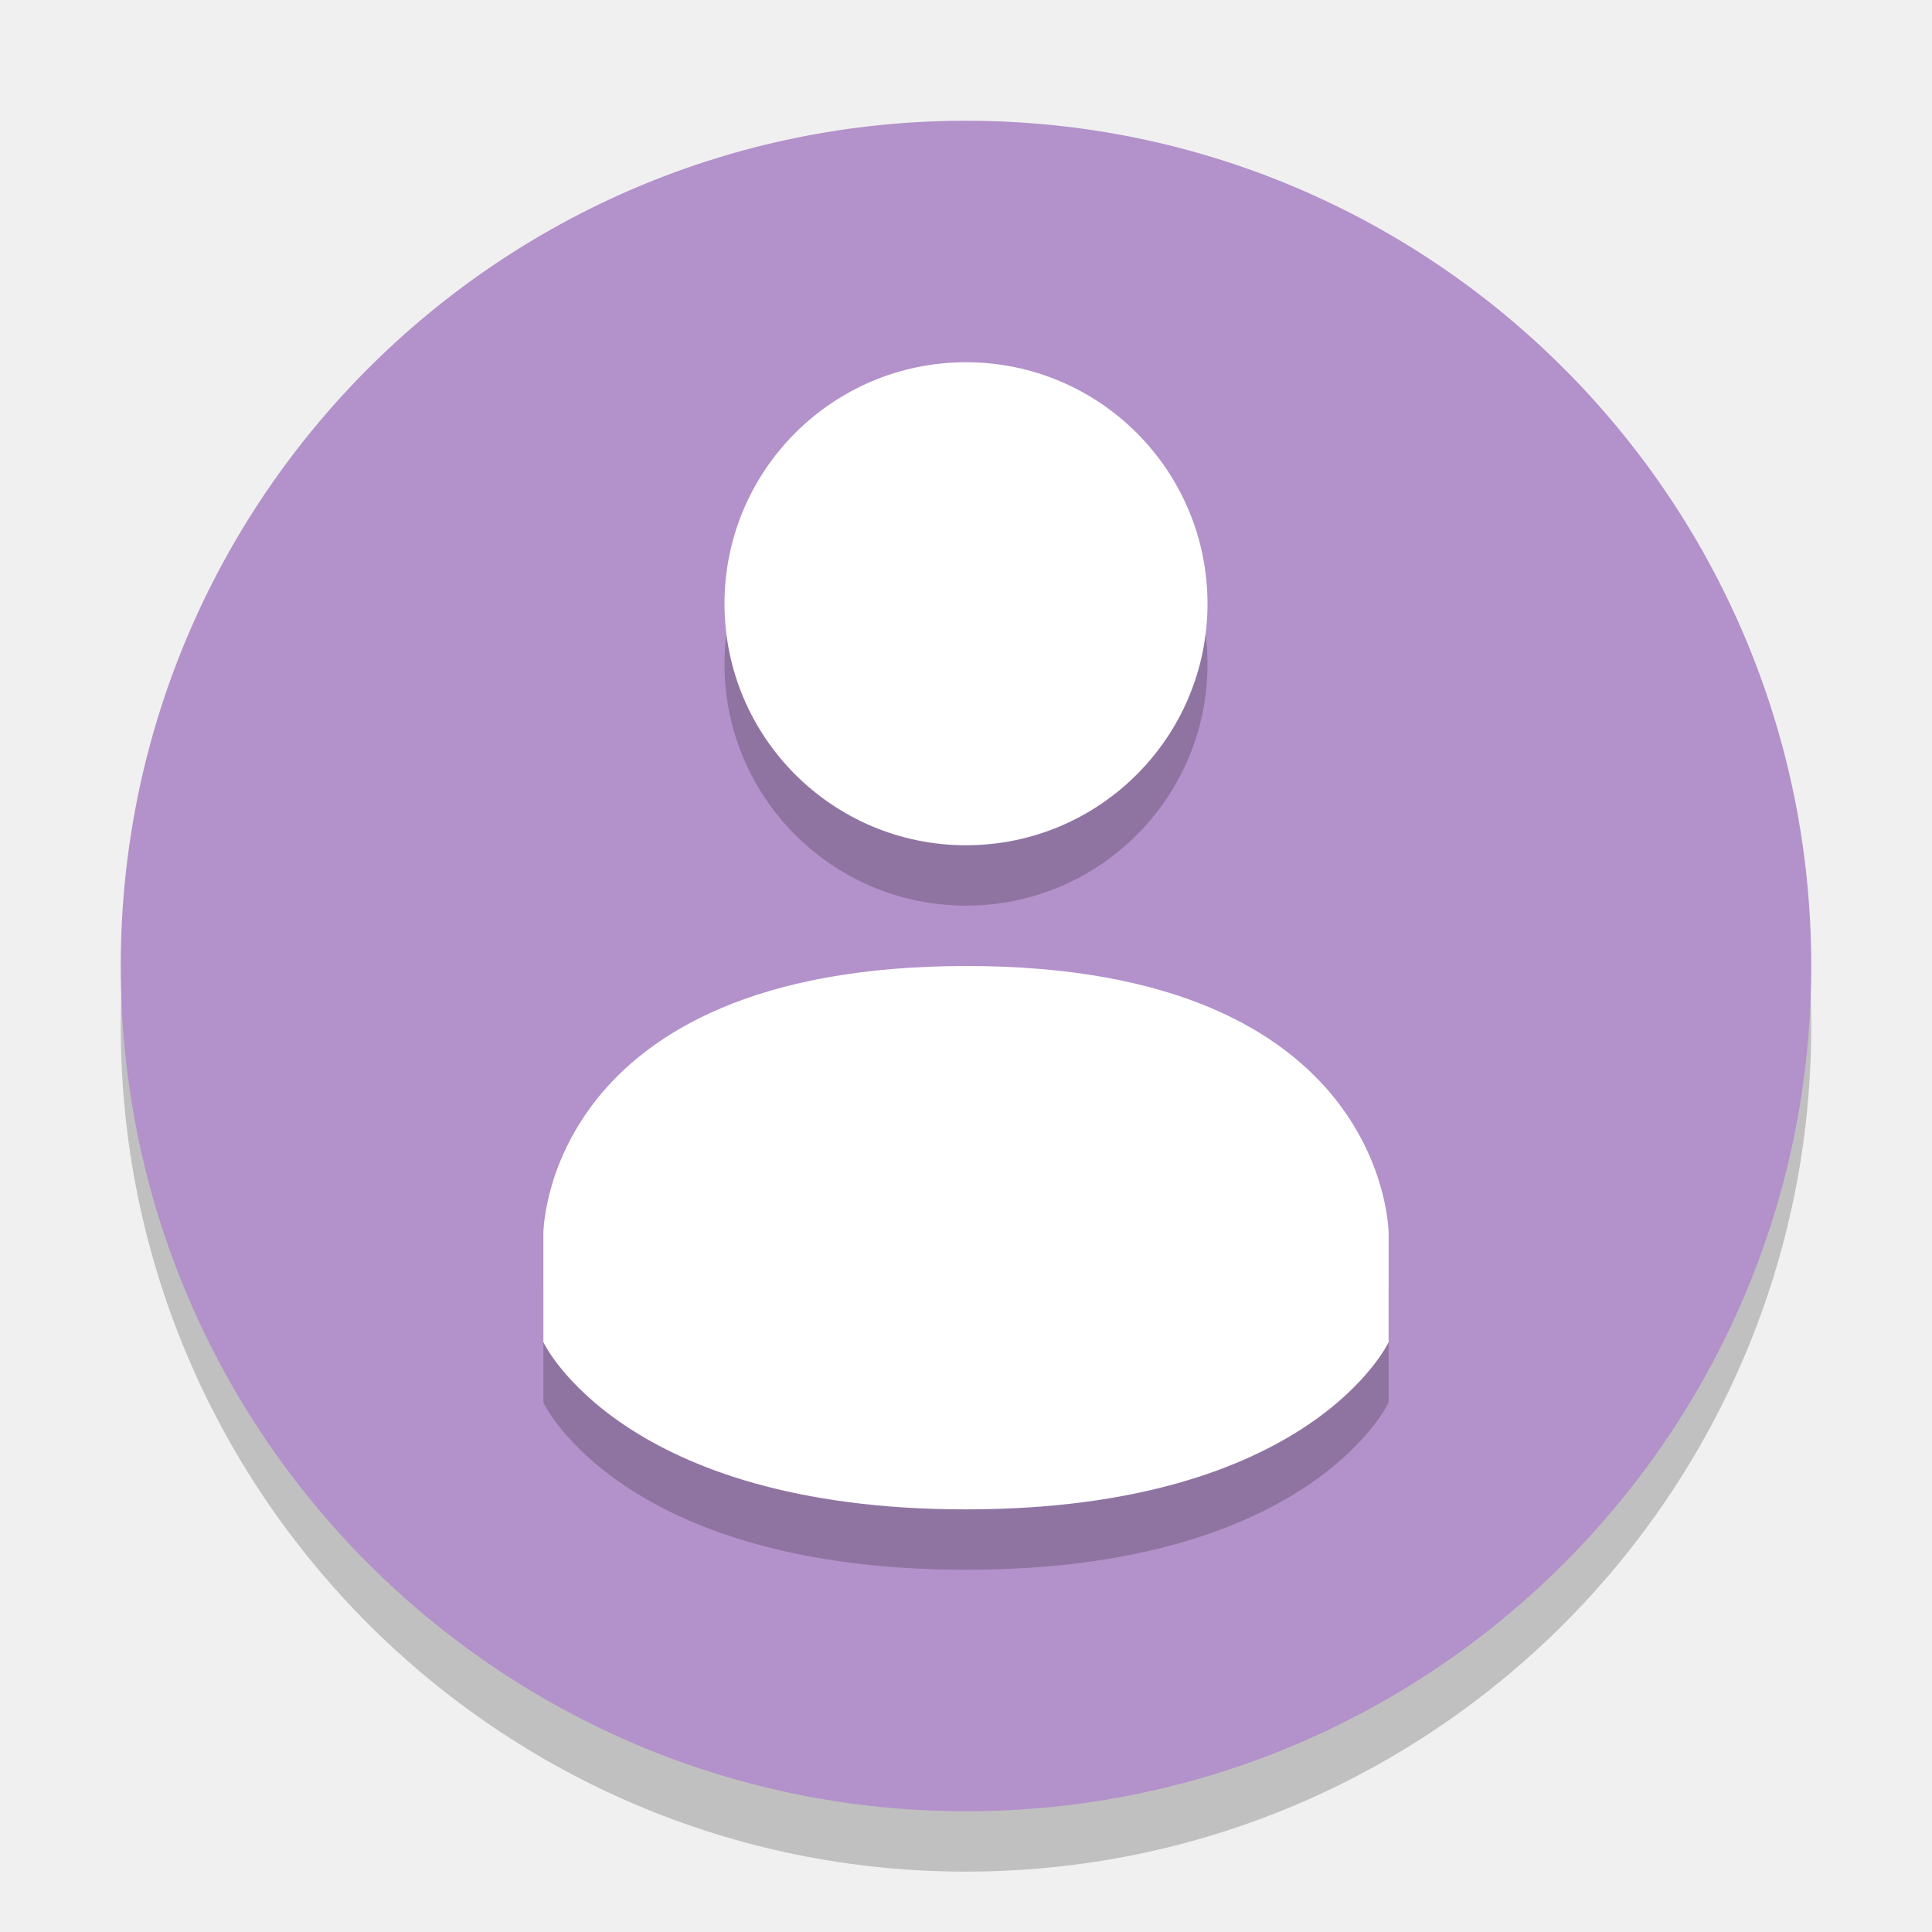
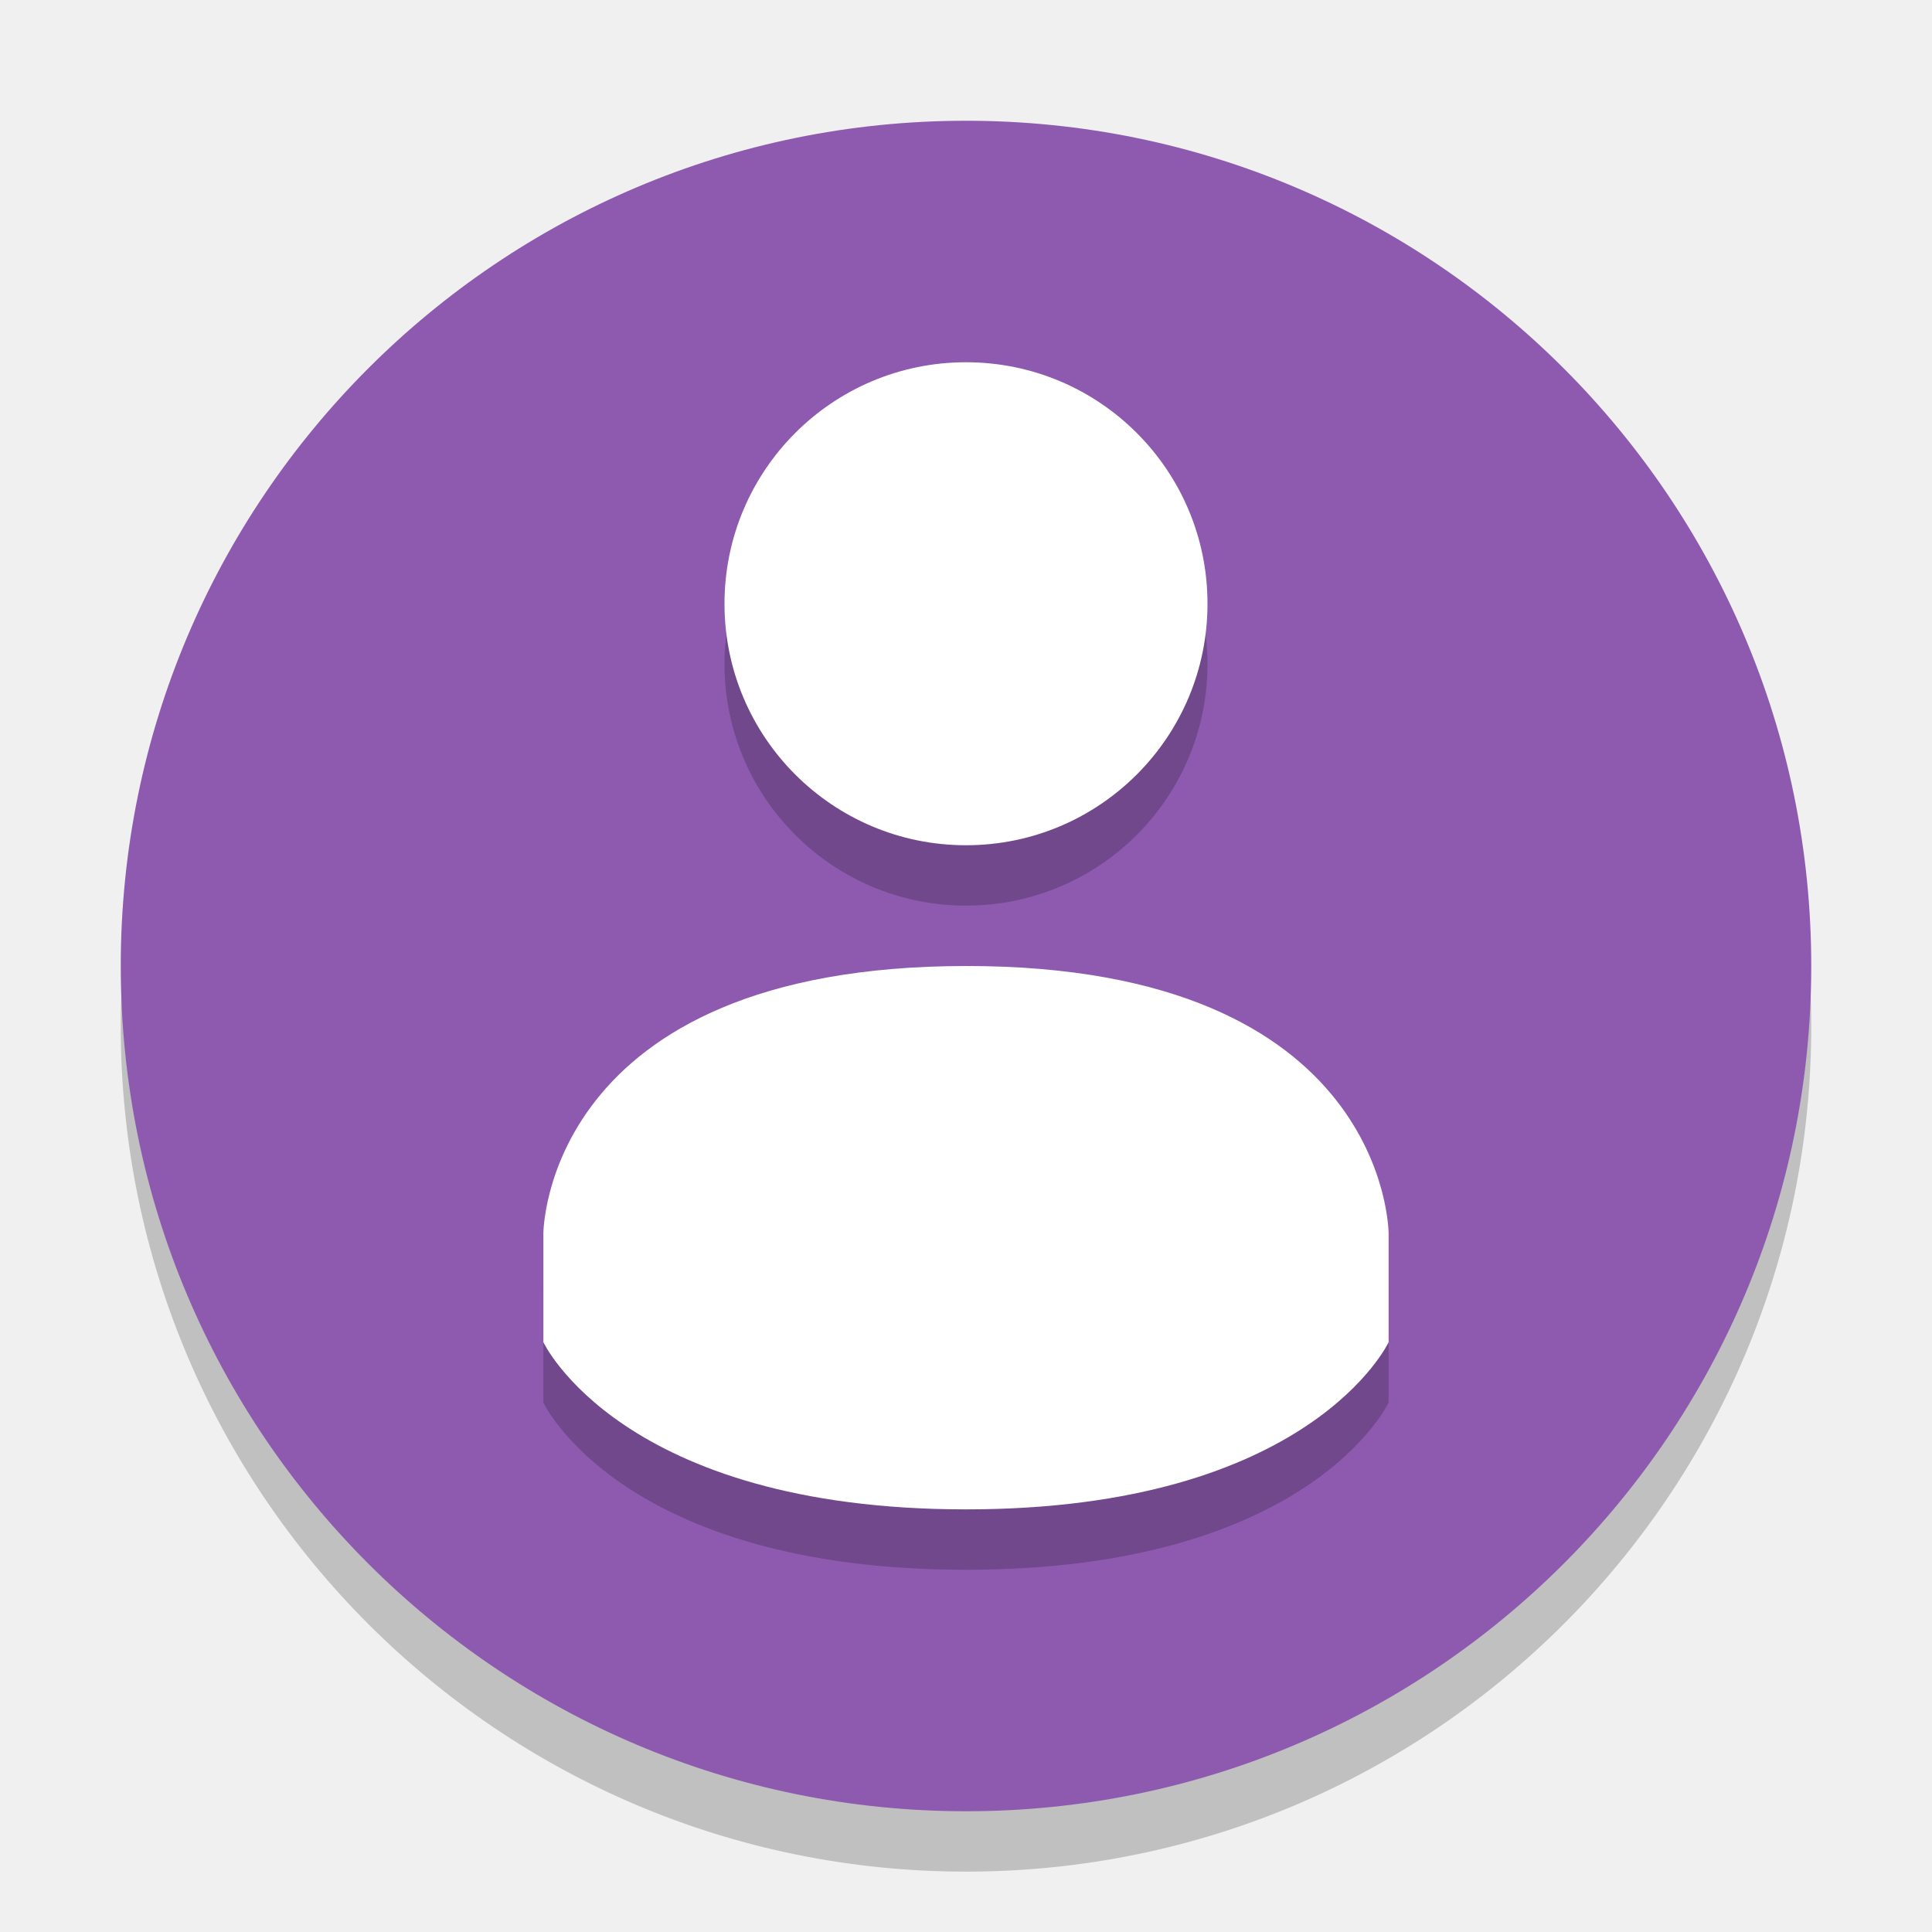
<svg xmlns="http://www.w3.org/2000/svg" xmlns:xlink="http://www.w3.org/1999/xlink" width="32" height="32" version="1" id="svg20">
  <defs id="defs24">
    <linearGradient id="linearGradient837">
-       <stop style="stop-color:#b391ca;stop-opacity:1;" offset="0" id="stop833" />
-       <stop style="stop-color:#b391ca;stop-opacity:1;" offset="1" id="stop835" />
+       <stop style="stop-color:#8d5aaf;stop-opacity:1;" offset="0" id="stop833" />
+       <stop style="stop-color:#8d5aaf;stop-opacity:1;" offset="1" id="stop835" />
    </linearGradient>
    <linearGradient xlink:href="#linearGradient837" id="linearGradient839" x1="2" y1="16" x2="30" y2="16" gradientUnits="userSpaceOnUse" gradientTransform="translate(-32)" />
  </defs>
  <circle style="opacity:0.2;fill:#000000;fill-opacity:1" cx="-17" cy="16" r="14" id="circle4-9" transform="rotate(-90)" />
  <circle style="fill:url(#linearGradient839);fill-opacity:1" cx="-16" cy="16" r="14" id="circle4" transform="rotate(-90)" />
  <g style="opacity:0.2" transform="translate(0,1)" id="g10">
    <path d="m 16,6 c -2.21,0 -4,1.791 -4,4 0,2.209 1.79,4 4,4 2.21,0 4,-1.791 4,-4 0,-2.209 -1.79,-4 -4,-4 z" id="path6" />
    <path d="m 16,16 c -6.999,0.004 -7,4.431 -7,4.431 v 1.8 c 0,0 1.292,2.769 7,2.769 5.708,0 7,-2.769 7,-2.769 v -1.8 c 0,0 0,-4.434 -6.999,-4.431 z" id="path8" />
  </g>
  <g id="g16">
    <path style="fill:#ffffff" d="m 16,6 c -2.21,0 -4,1.791 -4,4 0,2.209 1.79,4 4,4 2.21,0 4,-1.791 4,-4 0,-2.209 -1.79,-4 -4,-4 z" id="path12" />
    <path style="fill:#ffffff" d="m 16,16 c -6.999,0.004 -7,4.431 -7,4.431 v 1.8 c 0,0 1.292,2.769 7,2.769 5.708,0 7,-2.769 7,-2.769 v -1.8 c 0,0 0,-4.434 -6.999,-4.431 z" id="path14" />
  </g>
</svg>
